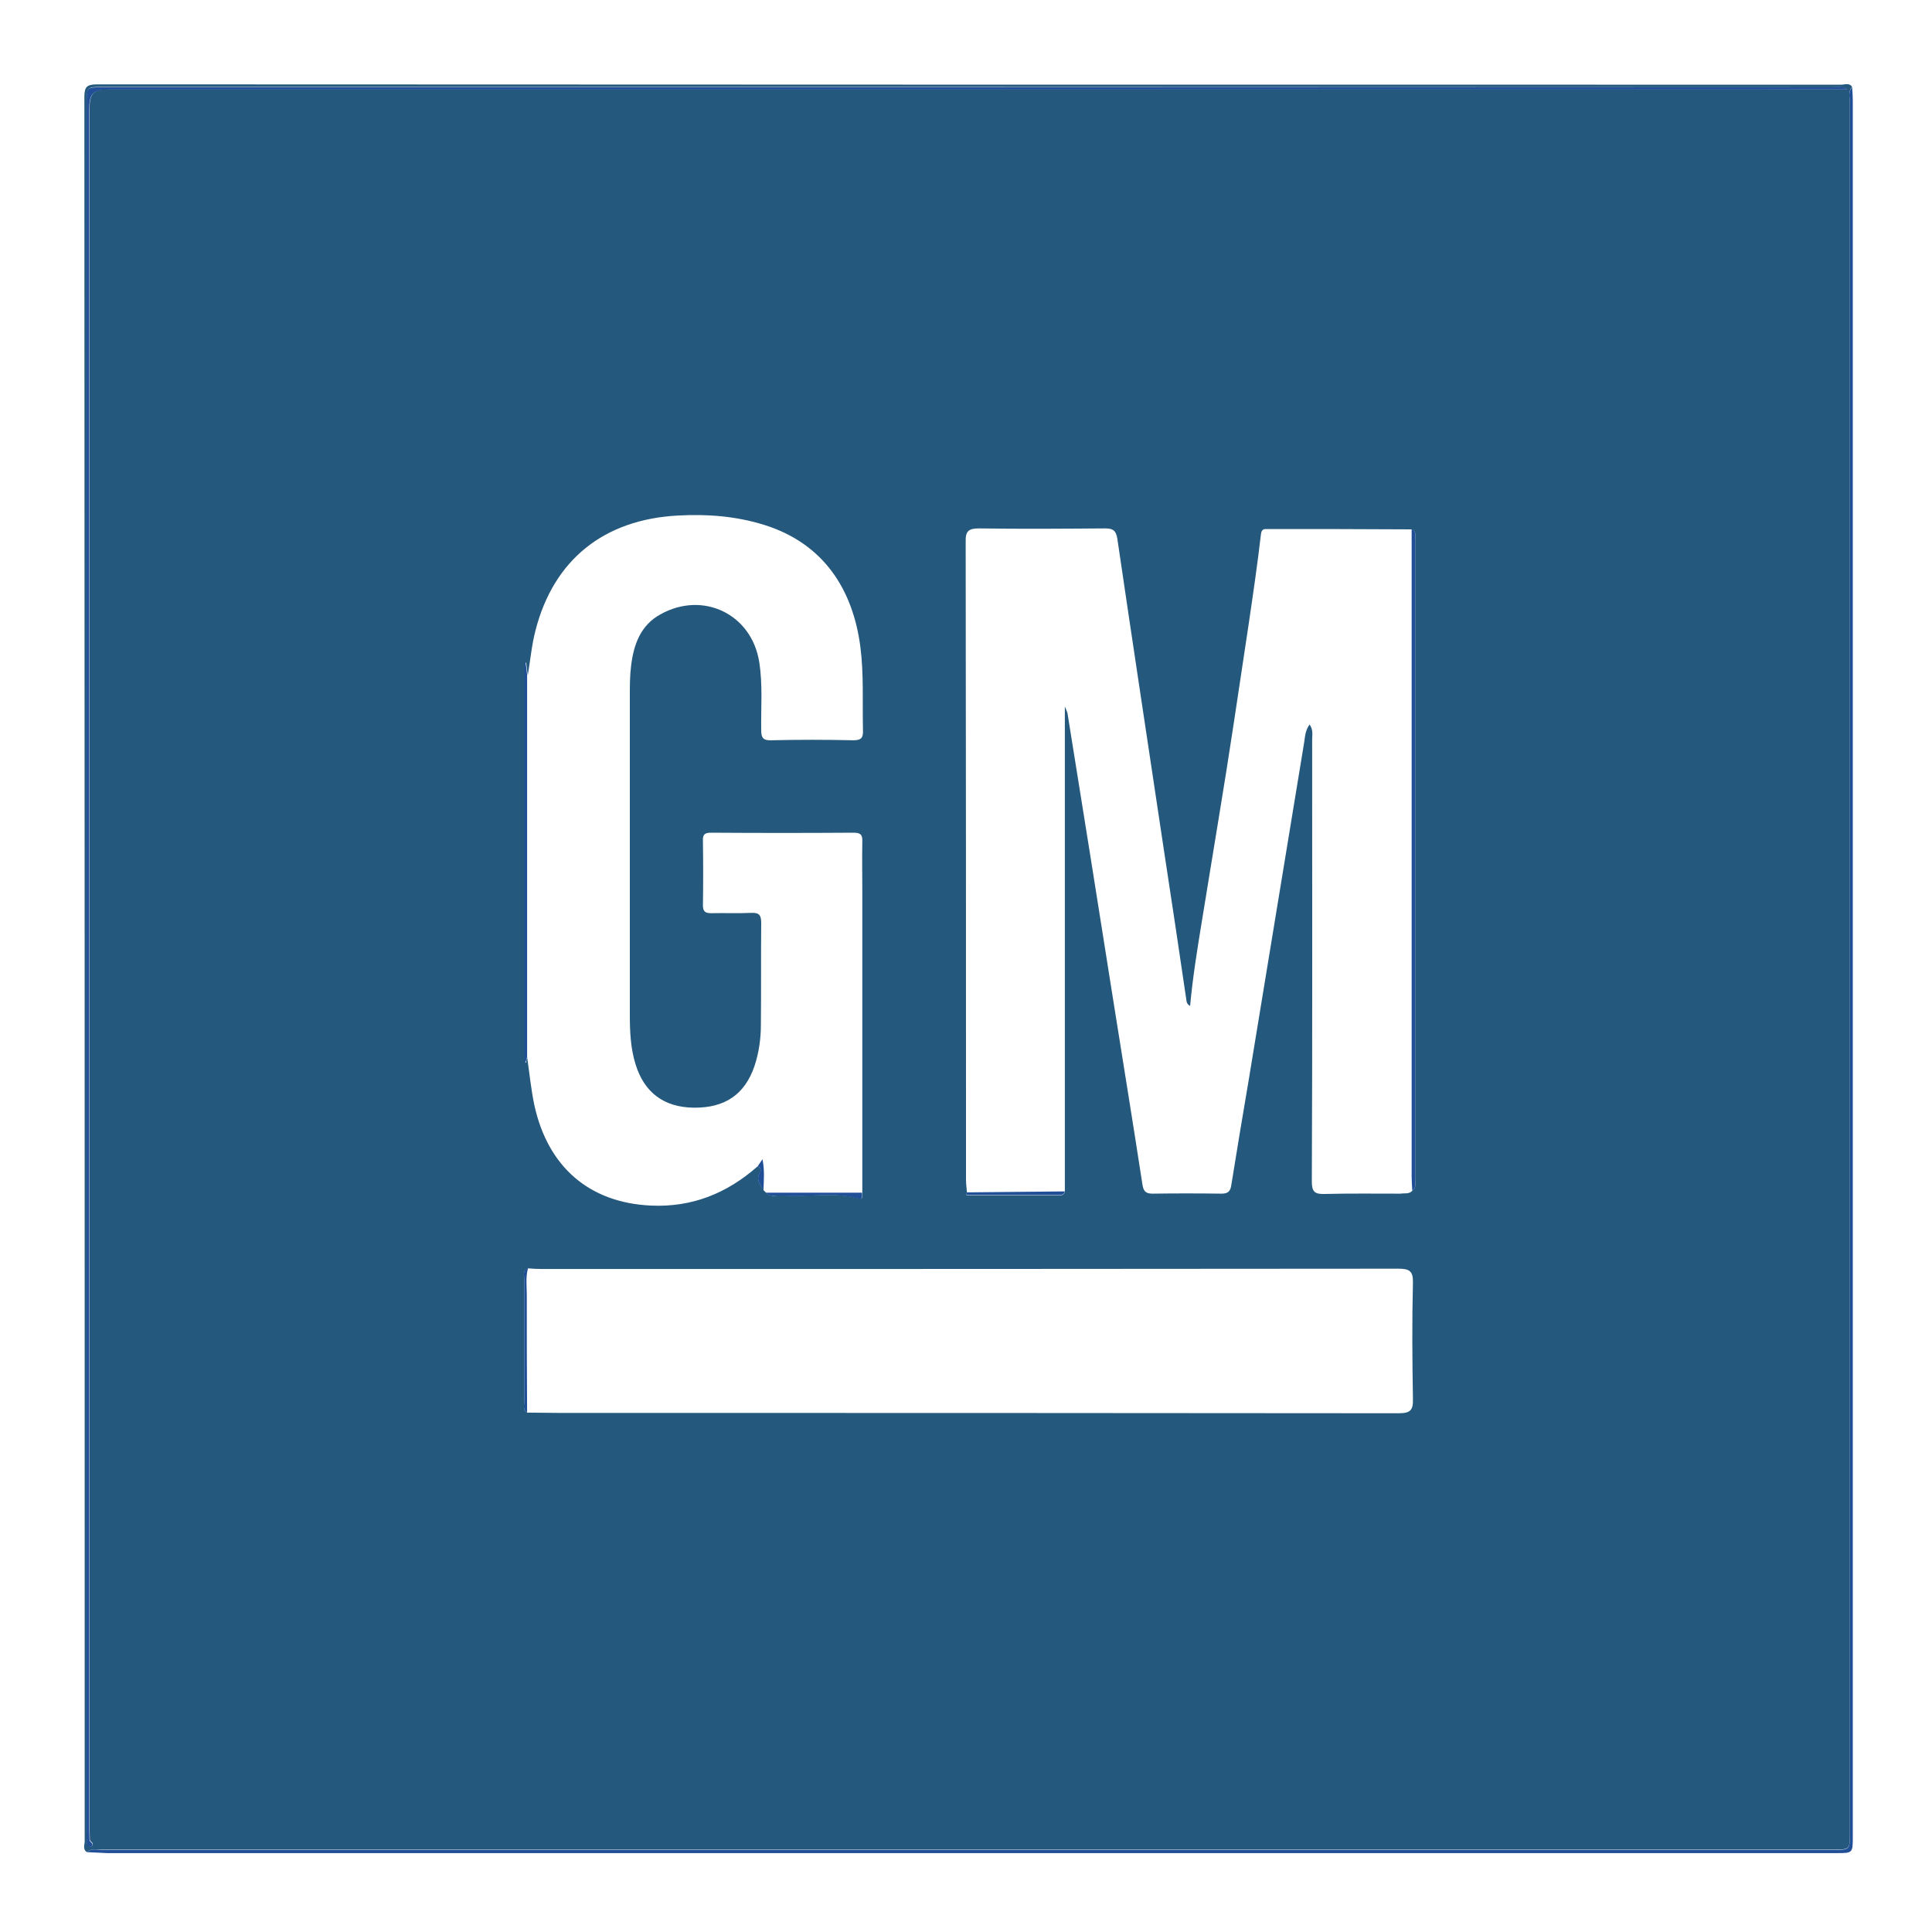
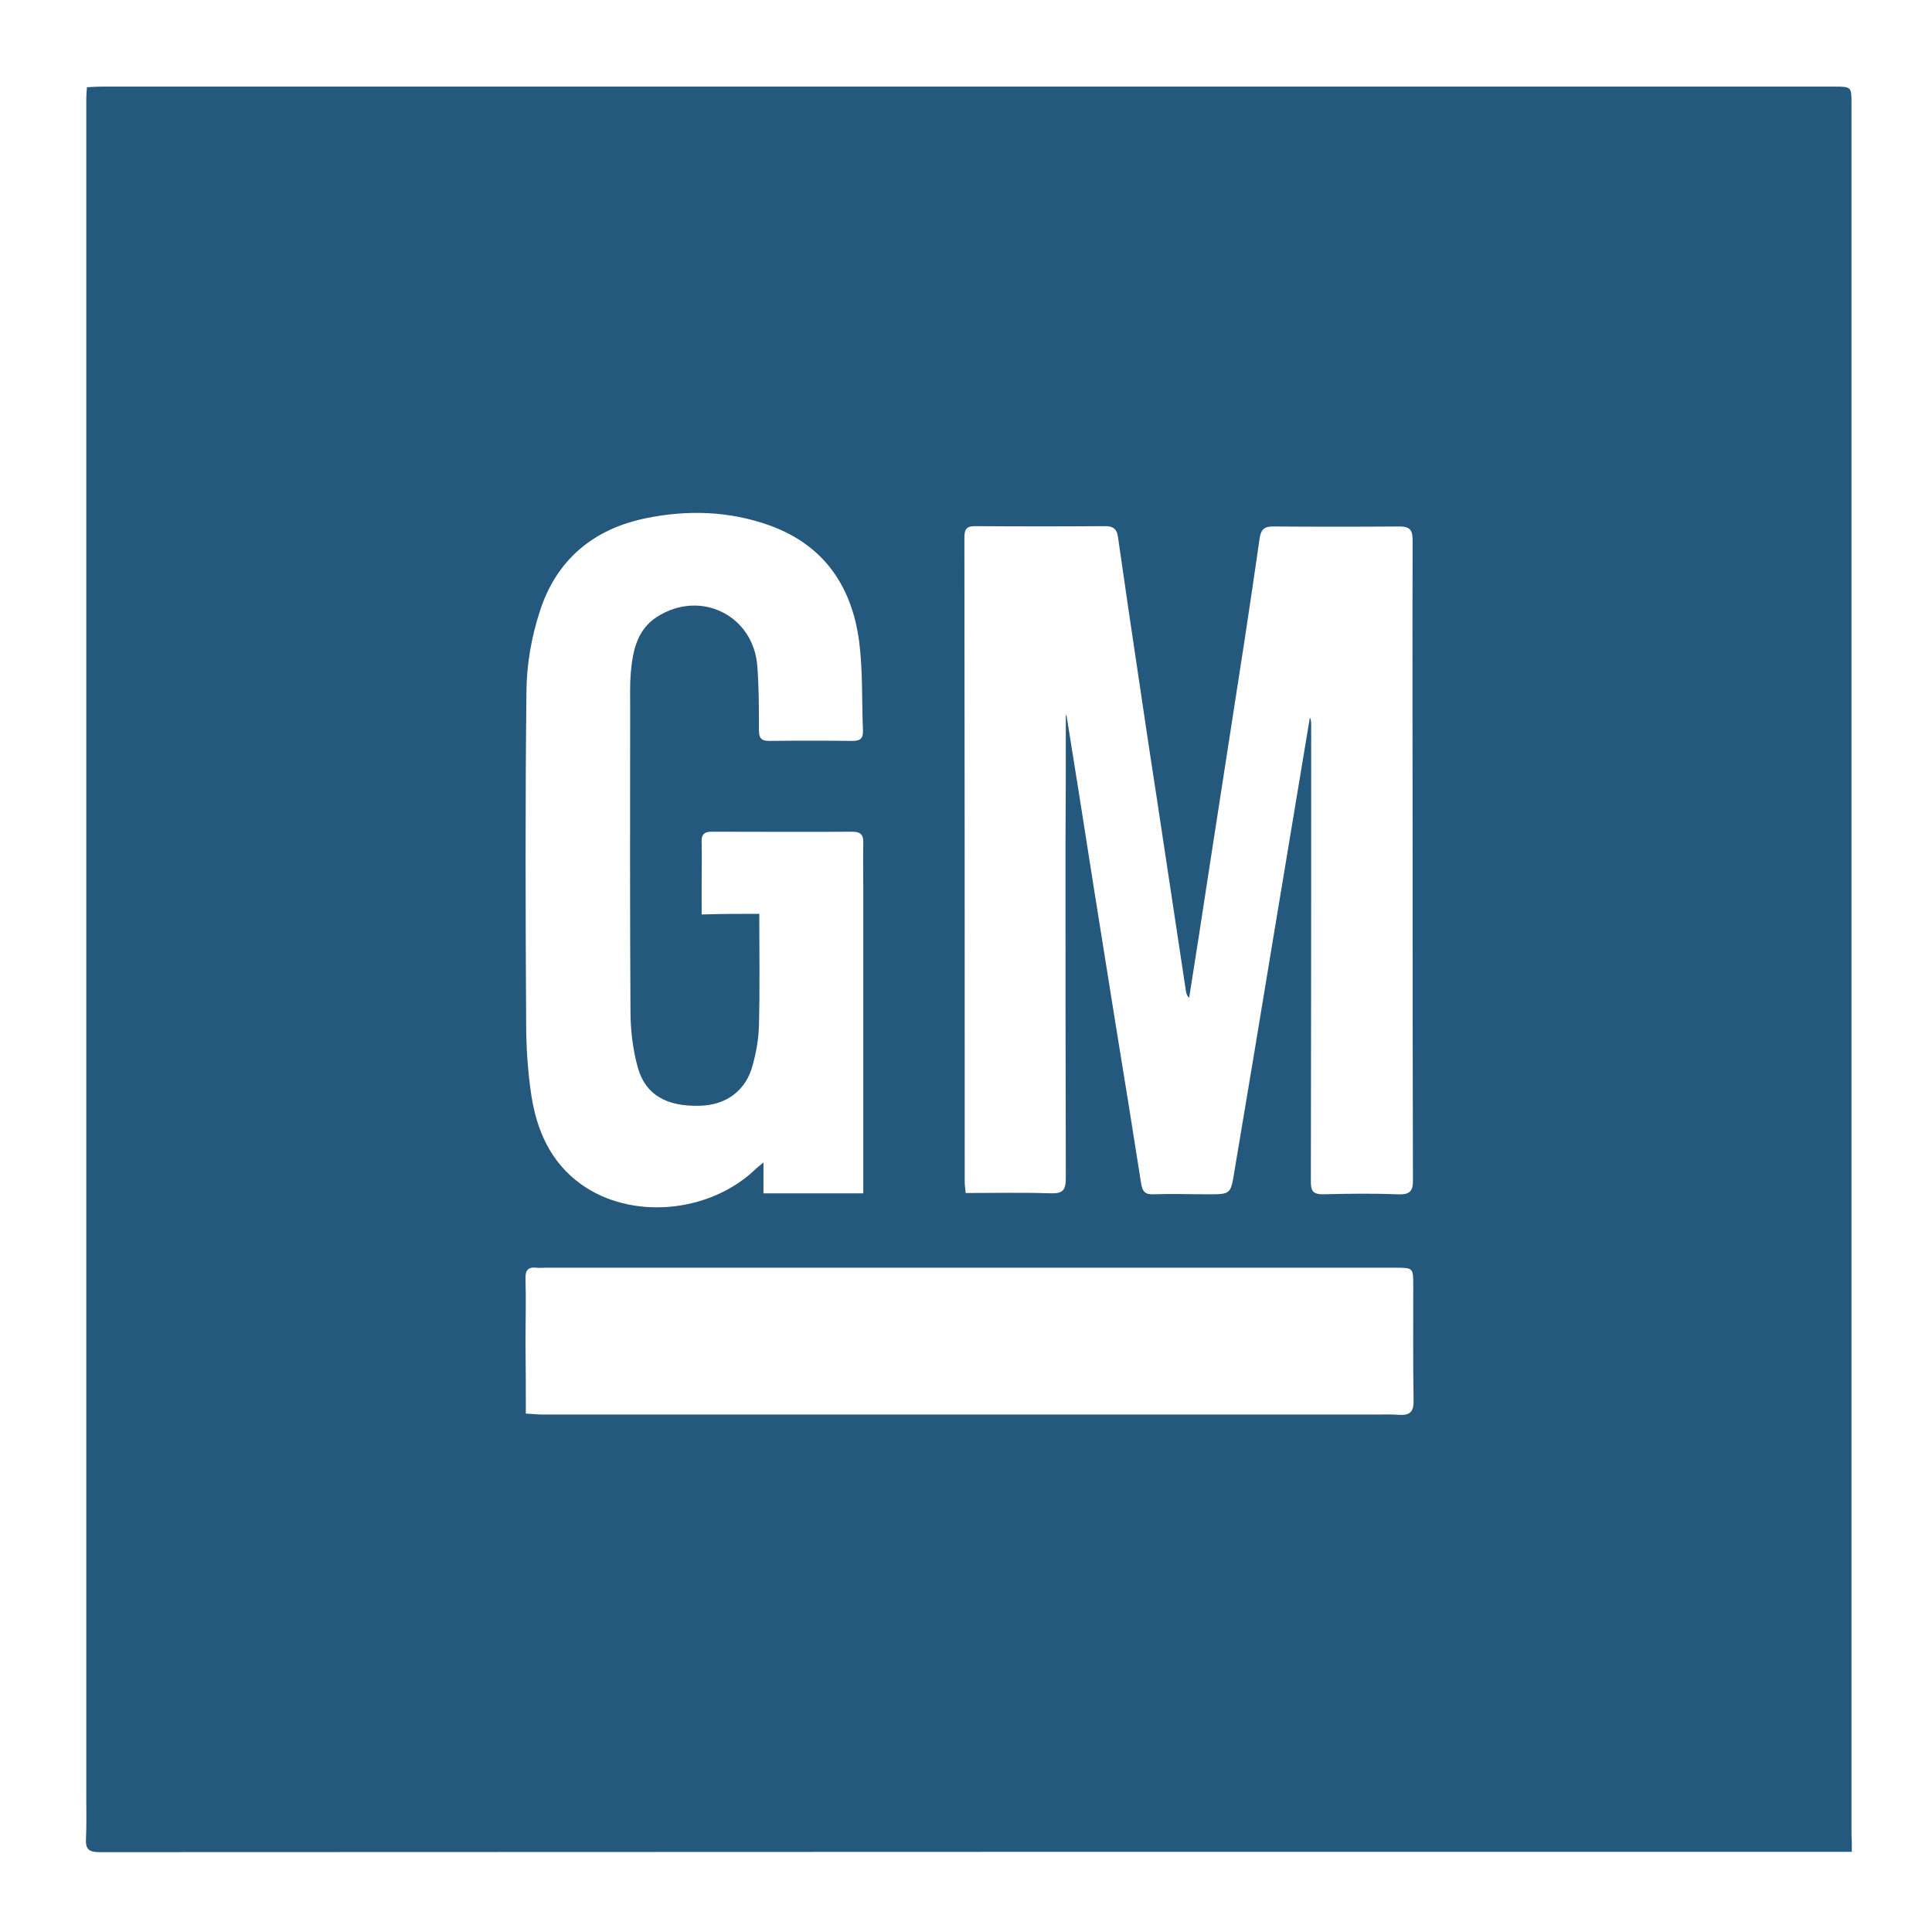
- <svg xmlns="http://www.w3.org/2000/svg" version="1.0" id="Layer_1" x="0px" y="0px" viewBox="0 0 600 600" style="enable-background:new 0 0 600 600;" xml:space="preserve">
+ <svg xmlns="http://www.w3.org/2000/svg" version="1.1" id="Layer_1" x="0px" y="0px" viewBox="0 0 600 600" style="enable-background:new 0 0 600 600;" xml:space="preserve">
  <style type="text/css">
	.st0{fill:#24587C;}
- 	.st1{fill:#214F97;}
</style>
  <g>
-     <path class="st0" d="M27,575.2c-1.4-0.9-0.7-2.3-0.7-3.4c0-180.6,0-361.1-0.1-541.7c0-3.1,0.8-3.9,3.9-3.9   c180.6,0.1,361.1,0.1,541.7,0.1c1.1,0,2.5-0.7,3.4,0.7c-1.4,1.5-0.7,3.3-0.7,5c0,179.1,0,358.2,0,537.2c0,5.2,0,5.2-5.2,5.2   c-179.2,0-358.4,0-537.6,0C30.1,574.5,28.4,573.9,27,575.2z M163.7,438.7c3.4,0,6.7,0.1,10.1,0.1c86.8,0,173.6,0,260.5,0.1   c3.7,0,4.6-0.9,4.5-4.5c-0.2-12-0.3-24,0-36c0.1-3.7-1.1-4.4-4.6-4.4c-88.7,0.1-177.4,0.1-266.1,0.1c-1.4,0-2.7-0.1-4.1-0.2   c-1.8,0.7-1.2,2.3-1.2,3.5c0,12.7,0,25.3,0,38C162.8,436.5,162.3,437.9,163.7,438.7z M163.7,328.2c0.7,4.9,1.2,9.9,2.2,14.8   c4.2,19.5,17.2,30.5,36.2,31.4c12.8,0.6,23.7-3.8,33.2-12.2c0.8,0.4,1.3,1.3,0.9,1.8c-1.7,2.3,0,3.9,1,5.7c0.2,0.2,0.5,0.5,0.7,0.7   c1.4,1.6,3.3,0.7,4.9,0.8c8,0.7,16.1-1.2,24,1c1.4,0.4,0.8-1.1,1-1.9c0-31.1,0-62.2,0-93.3c0-5.2-0.1-10.5,0-15.7   c0.1-2.2-0.7-2.7-2.8-2.7c-14.7,0.1-29.5,0.1-44.2,0c-2,0-2.6,0.6-2.5,2.6c0.1,6.6,0.1,13.2,0,19.9c0,2,0.7,2.5,2.6,2.5   c4.1-0.1,8.3,0.1,12.4-0.1c2.5-0.1,3.1,0.7,3.1,3.2c-0.1,10.5,0,21-0.1,31.5c0,4.4-0.6,8.7-2,12.9c-3,8.8-9.2,13-18.8,12.9   c-9.3-0.1-15.4-4.7-18.1-13.4c-1.6-5.1-1.8-10.3-1.8-15.6c0-33,0-66,0-98.9c0-3.1,0-6.3,0.4-9.4c0.8-6.5,2.9-12.5,9.1-15.9   c13.2-7.4,28.4-0.1,30.7,14.9c1.1,7,0.5,14,0.6,21c0,2.3,0.5,3.3,3.1,3.2c8.5-0.2,17-0.2,25.5,0c2.6,0,3.1-0.9,3-3.2   c-0.2-8.6,0.3-17.2-0.8-25.8c-2.3-17.7-11.3-32.1-29.9-37.9c-8.7-2.7-17.6-3.4-26.7-2.9c-23.1,1.2-38.7,13.8-44.3,35.7   c-1.2,4.6-1.6,9.3-2.4,14c-0.2-1.3-0.3-2.6-0.5-4c-0.1,0-0.2,0-0.3,0.1c0,41.4,0,82.8,0,124.1c0.1,0,0.2,0,0.3,0   C163.4,329.3,163.6,328.7,163.7,328.2z M438.6,369.8c1.3-0.9,0.9-2.2,0.9-3.4c0-66.3,0-132.6,0-198.8c0-1.2,0.5-2.6-1.1-3.2   c-14.9-0.1-29.7-0.1-44.6-0.1c-1,0-2-0.2-2.2,1.6c-1.1,9.5-2.5,19-3.9,28.5c-3,19.9-5.9,39.8-9.2,59.6c-1.8,10.8-3.5,21.6-5.3,32.4   c-1.4,8.6-2.8,17.2-3.6,26c-1.1-0.6-1.1-1.4-1.2-2.1c-2.3-15.6-4.6-31.1-7-46.7c-4.8-32.1-9.7-64.2-14.4-96.3   c-0.4-2.5-1.3-3.2-3.8-3.2c-13,0.1-26,0.2-39,0c-3.3,0-4.4,0.7-4.3,4.2c0.1,66,0.1,132,0.1,198c0,1.4,0.2,2.7,0.3,4.1   c-0.1,0.2-0.2,0.4-0.2,0.6c0,0.1,0.1,0.2,0.2,0.2c9.7,0,19.4,0,29.1,0c0.7,0,1.1-0.5,1.3-1.1c0-49.9,0-99.8,0-150.7   c0.5,1.3,0.7,1.6,0.8,2c4.8,29.9,9.6,59.8,14.3,89.7c3,18.9,6.1,37.9,9,56.8c0.3,1.9,0.9,2.8,3.1,2.8c7.1-0.1,14.2-0.1,21.4,0   c2.1,0,2.8-0.7,3.1-2.7c1.7-10.7,3.5-21.4,5.3-32c5.8-35.1,11.5-70.2,17.3-105.3c0.3-1.8,0.3-3.8,1.7-5.7c1.2,1.7,0.8,3.3,0.8,4.7   c0,45.7,0.1,91.5-0.1,137.2c0,3.1,0.8,4,3.9,3.9c7.9-0.2,15.7-0.1,23.6-0.1C436.3,370.5,437.6,370.9,438.6,369.8z M573.7,27.8   c-1.7-1.1-3.2-0.7-4.6-0.7C390,27,210.9,27,31.8,27C27,27,27,27,27,31.9c0,179,0,358,0,537c0,0.7,0,1.5,0,2.2   c0.1,0.8-0.3,1.8,0.7,2.3c0.2,0.1,0.6,0.1,0.7,0c1.2-1-0.5-1.4-0.5-2.1c0-1.2-0.1-2.5-0.1-3.7c0-177.9,0-355.7,0-533.6   c0-5.2,1.2-6.3,6.4-6.3c170.7,0,341.5,0,512.2,0C555.3,27.8,564.2,27.8,573.7,27.8z" />
-     <path class="st1" d="M27,575.2c1.4-1.3,3.1-0.7,4.7-0.7c179.2,0,358.4,0,537.6,0c5.2,0,5.2,0,5.2-5.2c0-179.1,0-358.2,0-537.2   c0-1.7-0.7-3.5,0.7-5c0.1,1.4,0.2,2.7,0.2,4.1c0,179.7,0,359.5,0,539.2c0,5.1,0,5.1-5.1,5.1c-179,0-358,0-537,0   C31.3,575.4,29.1,575.3,27,575.2z" />
-     <path class="st1" d="M573.7,27.8c-9.5,0-18.4,0-27.4,0c-170.7,0-341.5,0-512.2,0c-5.2,0-6.4,1.1-6.4,6.3c0,177.9,0,355.7,0,533.6   c0,1.2,0.1,2.5,0.1,3.7c0,0.8,1.7,1.1,0.5,2.1c-0.1,0.1-0.5,0.1-0.7,0c-1-0.5-0.6-1.5-0.7-2.3c-0.1-0.7,0-1.5,0-2.2   c0-179,0-358,0-537c0-4.9,0-4.9,4.8-4.9c179.1,0,358.2,0,537.3,0C570.5,27,572.1,26.6,573.7,27.8z" />
-     <path class="st1" d="M438.6,369.8c-0.1-1.5-0.2-3-0.2-4.5c0-67,0-134,0-201c1.6,0.7,1.1,2.1,1.1,3.2c0,66.3,0,132.6,0,198.8   C439.5,367.6,439.9,368.9,438.6,369.8z" />
-     <path class="st1" d="M163.7,209.6c0,39.5,0,79,0,118.6c-0.2,0.6-0.3,1.2-0.5,1.7c-0.1,0-0.2,0-0.3,0c0-41.4,0-82.8,0-124.1   c0.1,0,0.2,0,0.3-0.1C163.4,207,163.6,208.3,163.7,209.6z" />
-     <path class="st1" d="M164,393.8c-0.8,2.8-0.4,5.7-0.4,8.6c0,12.1,0,24.2,0.1,36.3c-1.4-0.8-0.9-2.2-0.9-3.4c0-12.7,0-25.3,0-38   C162.8,396.1,162.2,394.5,164,393.8z" />
-     <path class="st1" d="M237.8,370.4c10,0,19.9,0,29.9,0c-0.1,0.7,0.4,2.2-1,1.9c-7.9-2.3-16-0.3-24-1   C241.1,371.1,239.2,372,237.8,370.4z" />
-     <path class="st1" d="M300.2,370.3c10.2-0.1,20.3-0.2,30.5-0.3c-0.2,0.6-0.6,1.1-1.3,1.1c-9.7,0-19.4,0-29.1,0   c-0.1,0-0.2-0.2-0.2-0.2C300.1,370.8,300.2,370.6,300.2,370.3z" />
-     <path class="st1" d="M235.3,362.2c0.4-0.6,0.8-1.2,1.5-2.2c0.7,3.5,0.4,6.6,0.3,9.7c-0.9-1.8-2.6-3.4-1-5.7   C236.5,363.4,236,362.5,235.3,362.2z" />
+     <path class="st0" d="M575.1,575.1c-2,0-3.4,0-4.9,0c-179.7,0-359.4,0-539.2,0.1c-3.3,0-4.5-0.8-4.3-4.2c0.2-4,0.1-8,0.1-12   c0-176.1,0-352.2,0-528.3c0-1.1,0.1-2.2,0.2-3.6c1.6-0.1,3.1-0.2,4.5-0.2c179.3,0,358.7,0,538,0c5.5,0,5.5,0,5.5,5.4   c0,179.1,0,358.2,0,537.3C575.1,571.2,575.1,572.8,575.1,575.1z M331,222.1c0.1,0,0.2,0,0.2,0c2.8,17.5,5.6,34.9,8.3,52.4   c2.3,14.4,4.6,28.8,6.9,43.2c2.7,16.6,5.4,33.2,8,49.9c0.4,2.4,1.2,3.4,3.8,3.3c5.6-0.2,11.2,0,16.9,0c7,0,7.1,0,8.2-6.8   c4.1-24.2,8.1-48.5,12.1-72.7c3.8-22.9,7.6-45.7,11.4-68.6c0.4,0.8,0.4,1.7,0.4,2.5c0,47.2,0,94.5-0.1,141.7c0,2.9,0.7,3.9,3.8,3.9   c7.7-0.2,15.5-0.3,23.2,0c4,0.2,4.8-1.2,4.7-4.8c-0.1-33.1-0.1-66.2-0.1-99.4c0-33-0.1-66,0-99c0-3-0.8-4.2-4-4.2   c-13.1,0.1-26.2,0.1-39.4,0c-2.7,0-3.7,1-4.1,3.6c-1.5,10.6-3.1,21.2-4.7,31.8c-3.7,23.9-7.4,47.8-11.1,71.7   c-2,13.1-4,26.2-6.1,39.3c-0.7-0.7-0.9-1.4-1-2.1c-3-19.9-6-39.7-9-59.6c-1.8-11.7-3.6-23.4-5.3-35.1c-2.3-15.4-4.6-30.8-6.8-46.3   c-0.3-2.4-1.4-3.4-3.9-3.4c-13.5,0.1-27,0.1-40.5,0c-2.6,0-3.3,0.9-3.3,3.5c0.1,66.7,0.1,133.5,0.1,200.2c0,1.1,0.2,2.1,0.3,3.4   c9.1,0,17.9-0.2,26.6,0.1c3.7,0.1,4.5-1.2,4.5-4.7c-0.1-34.5-0.1-69-0.1-103.5C331,249,331,235.5,331,222.1z M235.8,283.8   c0,11.9,0.2,23.3-0.1,34.6c-0.1,4.1-0.8,8.2-1.9,12.2c-2,8-8.2,12.6-16.4,12.8c-10.3,0.3-16.9-3.3-19.3-11.8   c-1.6-5.7-2.3-11.8-2.3-17.7c-0.2-31.5-0.1-63-0.1-94.5c0-3.5-0.1-7,0.2-10.5c0.6-6.7,1.9-13.3,8.1-17.3   c13.5-8.7,30.1-0.5,31.2,15.4c0.5,6.6,0.5,13.2,0.5,19.8c0,2.4,0.7,3.3,3.2,3.3c8.6-0.1,17.2-0.1,25.9,0c2.5,0,3.3-0.9,3.2-3.3   c-0.4-9.2,0-18.5-1.2-27.7c-2.3-17.2-11.1-30-28-36c-12.4-4.4-25.2-4.8-38-2.2c-16.5,3.3-28.1,13-33.2,29.1   c-2.5,7.7-4,16.1-4.1,24.2c-0.4,34.5-0.3,69-0.1,103.5c0,7.5,0.5,15,1.6,22.4c1.7,11,6,20.9,15.5,27.7c15.3,11,39.3,9.1,53.7-4.3   c0.7-0.7,1.5-1.3,2.9-2.5c0,3.7,0,6.5,0,9.6c10.5,0,20.7,0,31,0c0-1.6,0-2.8,0-4.1c0-30,0-60,0-90c0-4.9-0.1-9.8,0-14.6   c0.1-2.5-0.7-3.6-3.3-3.6c-14.6,0.1-29.2,0-43.9,0c-2.2,0-3.1,0.9-3,3.1c0.1,4.5,0,9,0,13.5c0,2.9,0,5.9,0,9.1   C224.2,283.8,229.8,283.8,235.8,283.8z M163.3,439c2.1,0.1,3.6,0.3,5.1,0.3c86.5,0,173,0,259.4,0c2.2,0,4.5-0.1,6.7,0.1   c3.3,0.2,4.6-0.9,4.5-4.5c-0.2-11.9-0.1-23.7-0.1-35.6c0-5.6,0-5.6-5.7-5.6c-87.9,0-175.7,0-263.6,0c-1,0-2,0.1-3,0   c-2.6-0.3-3.5,0.8-3.4,3.4c0.2,6.7,0,13.5,0,20.2C163.3,424.4,163.3,431.5,163.3,439z" />
  </g>
</svg>
